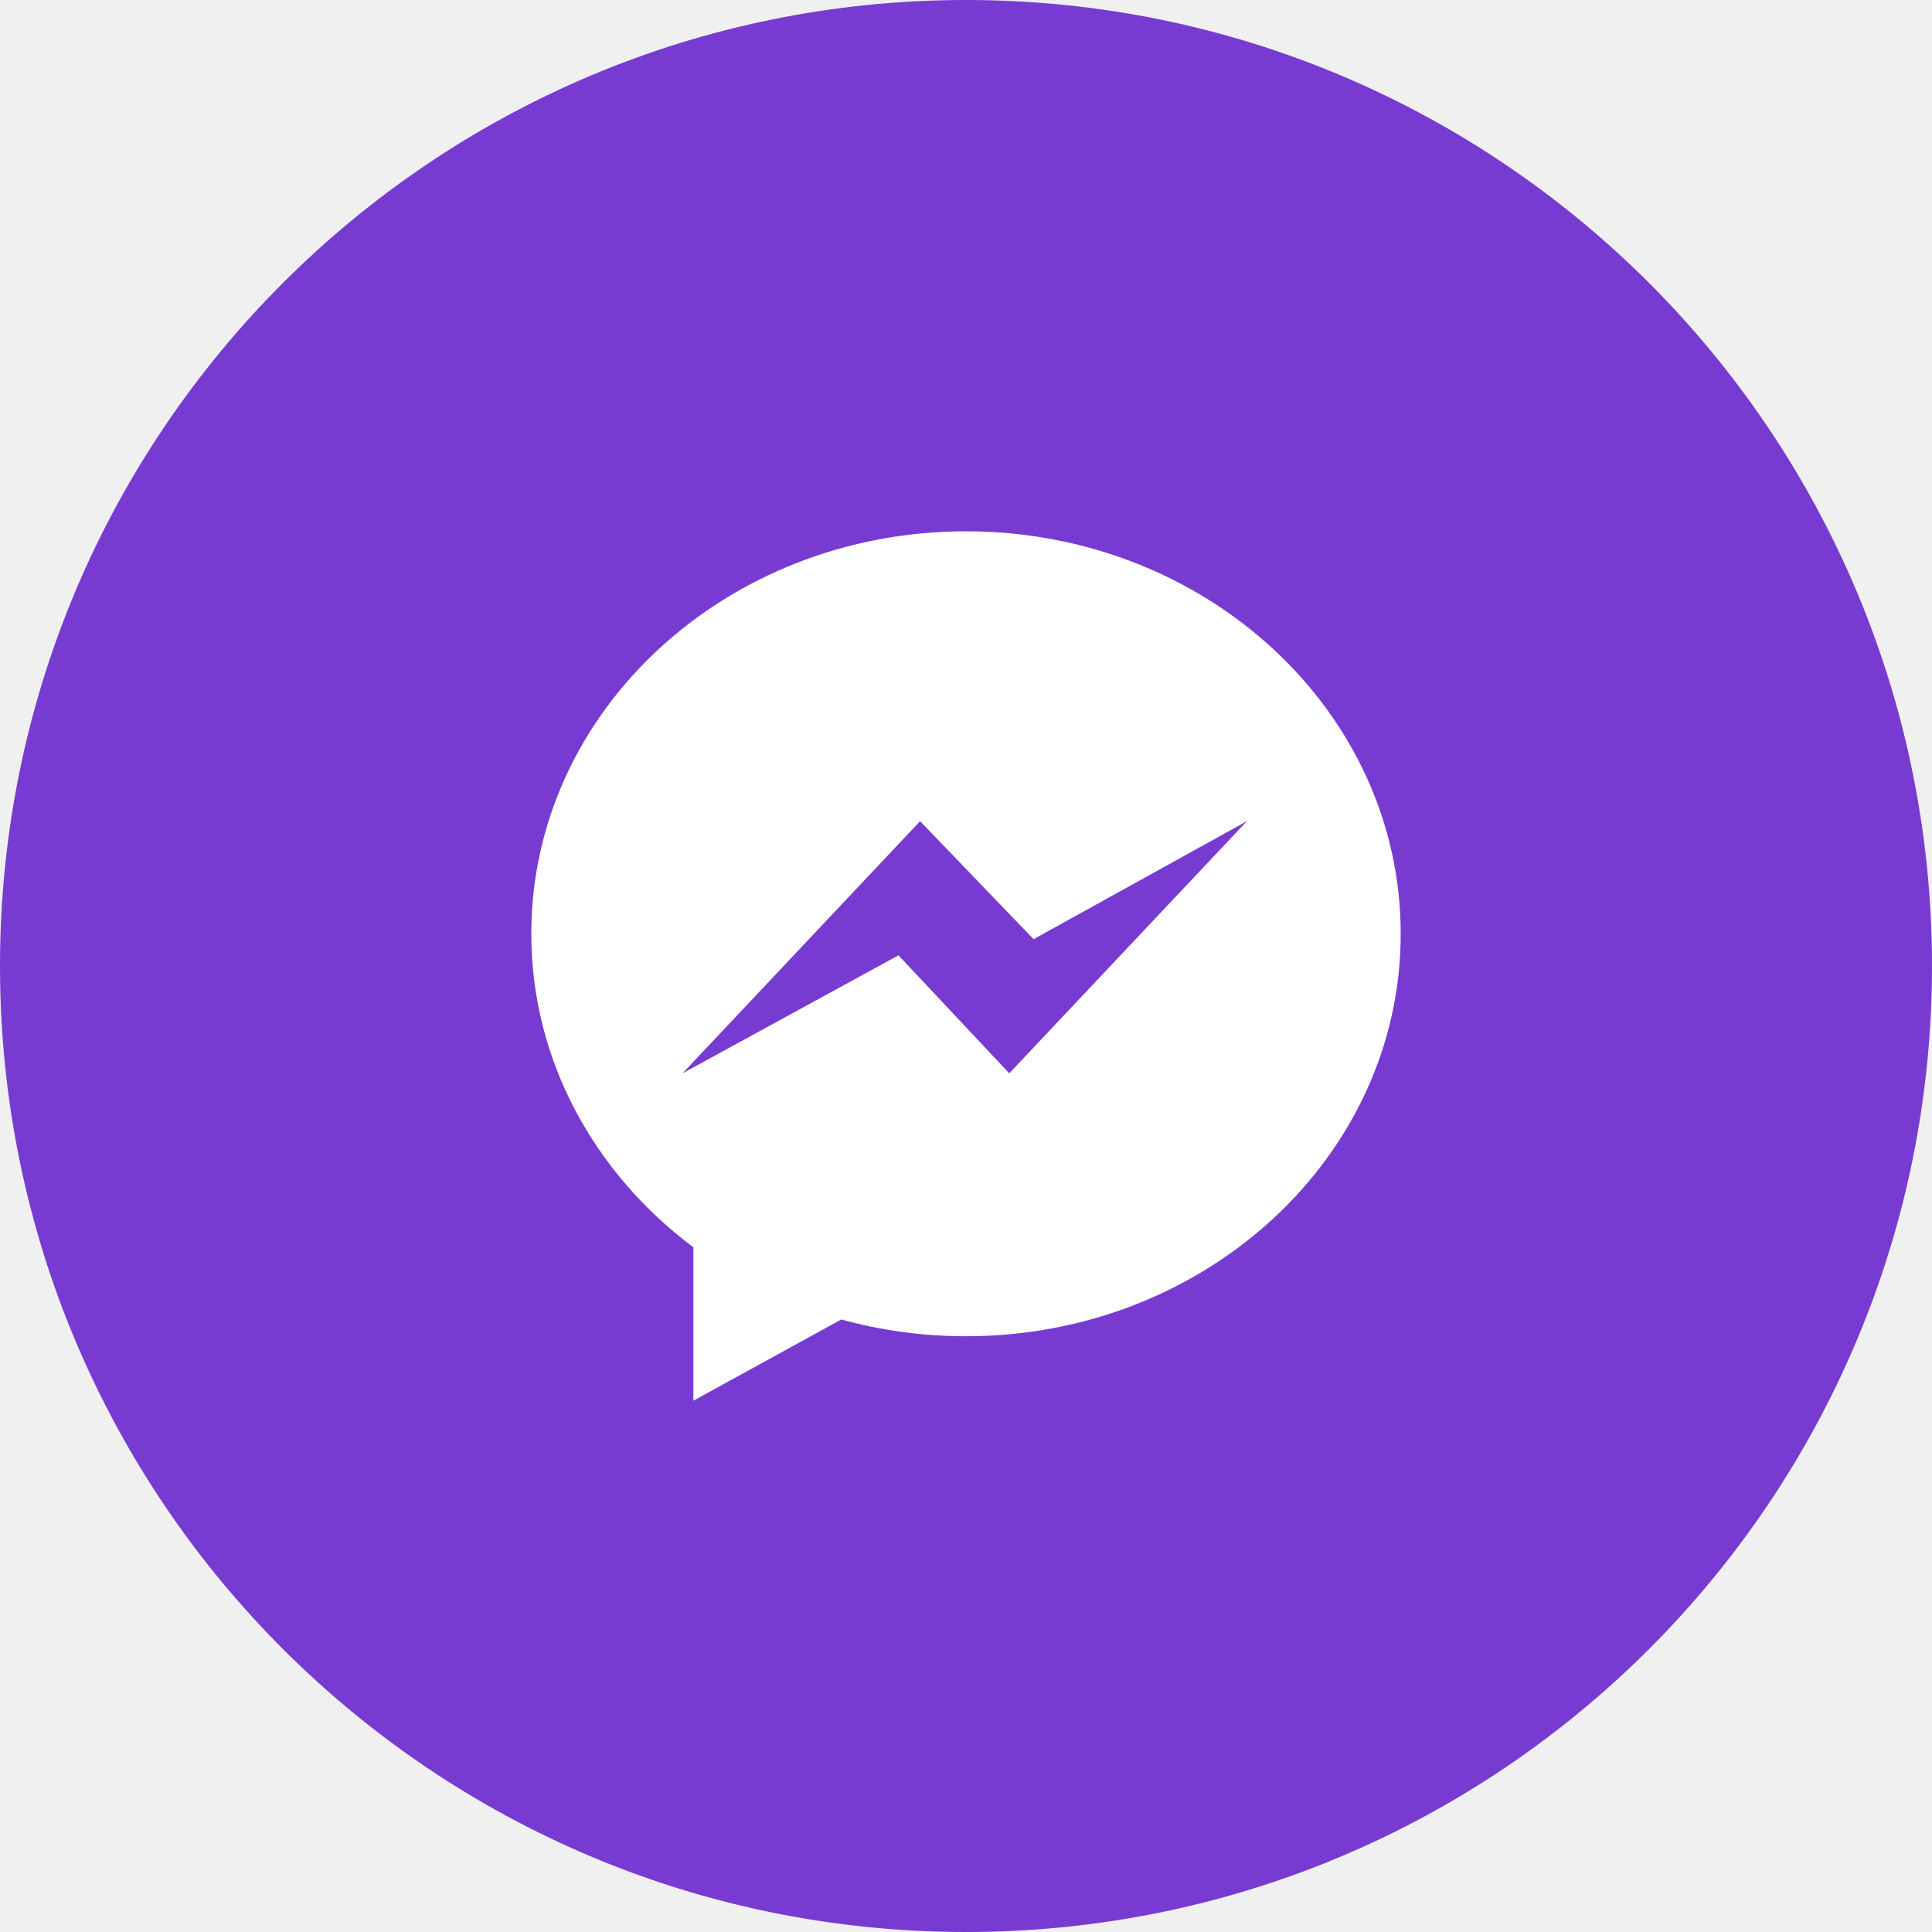
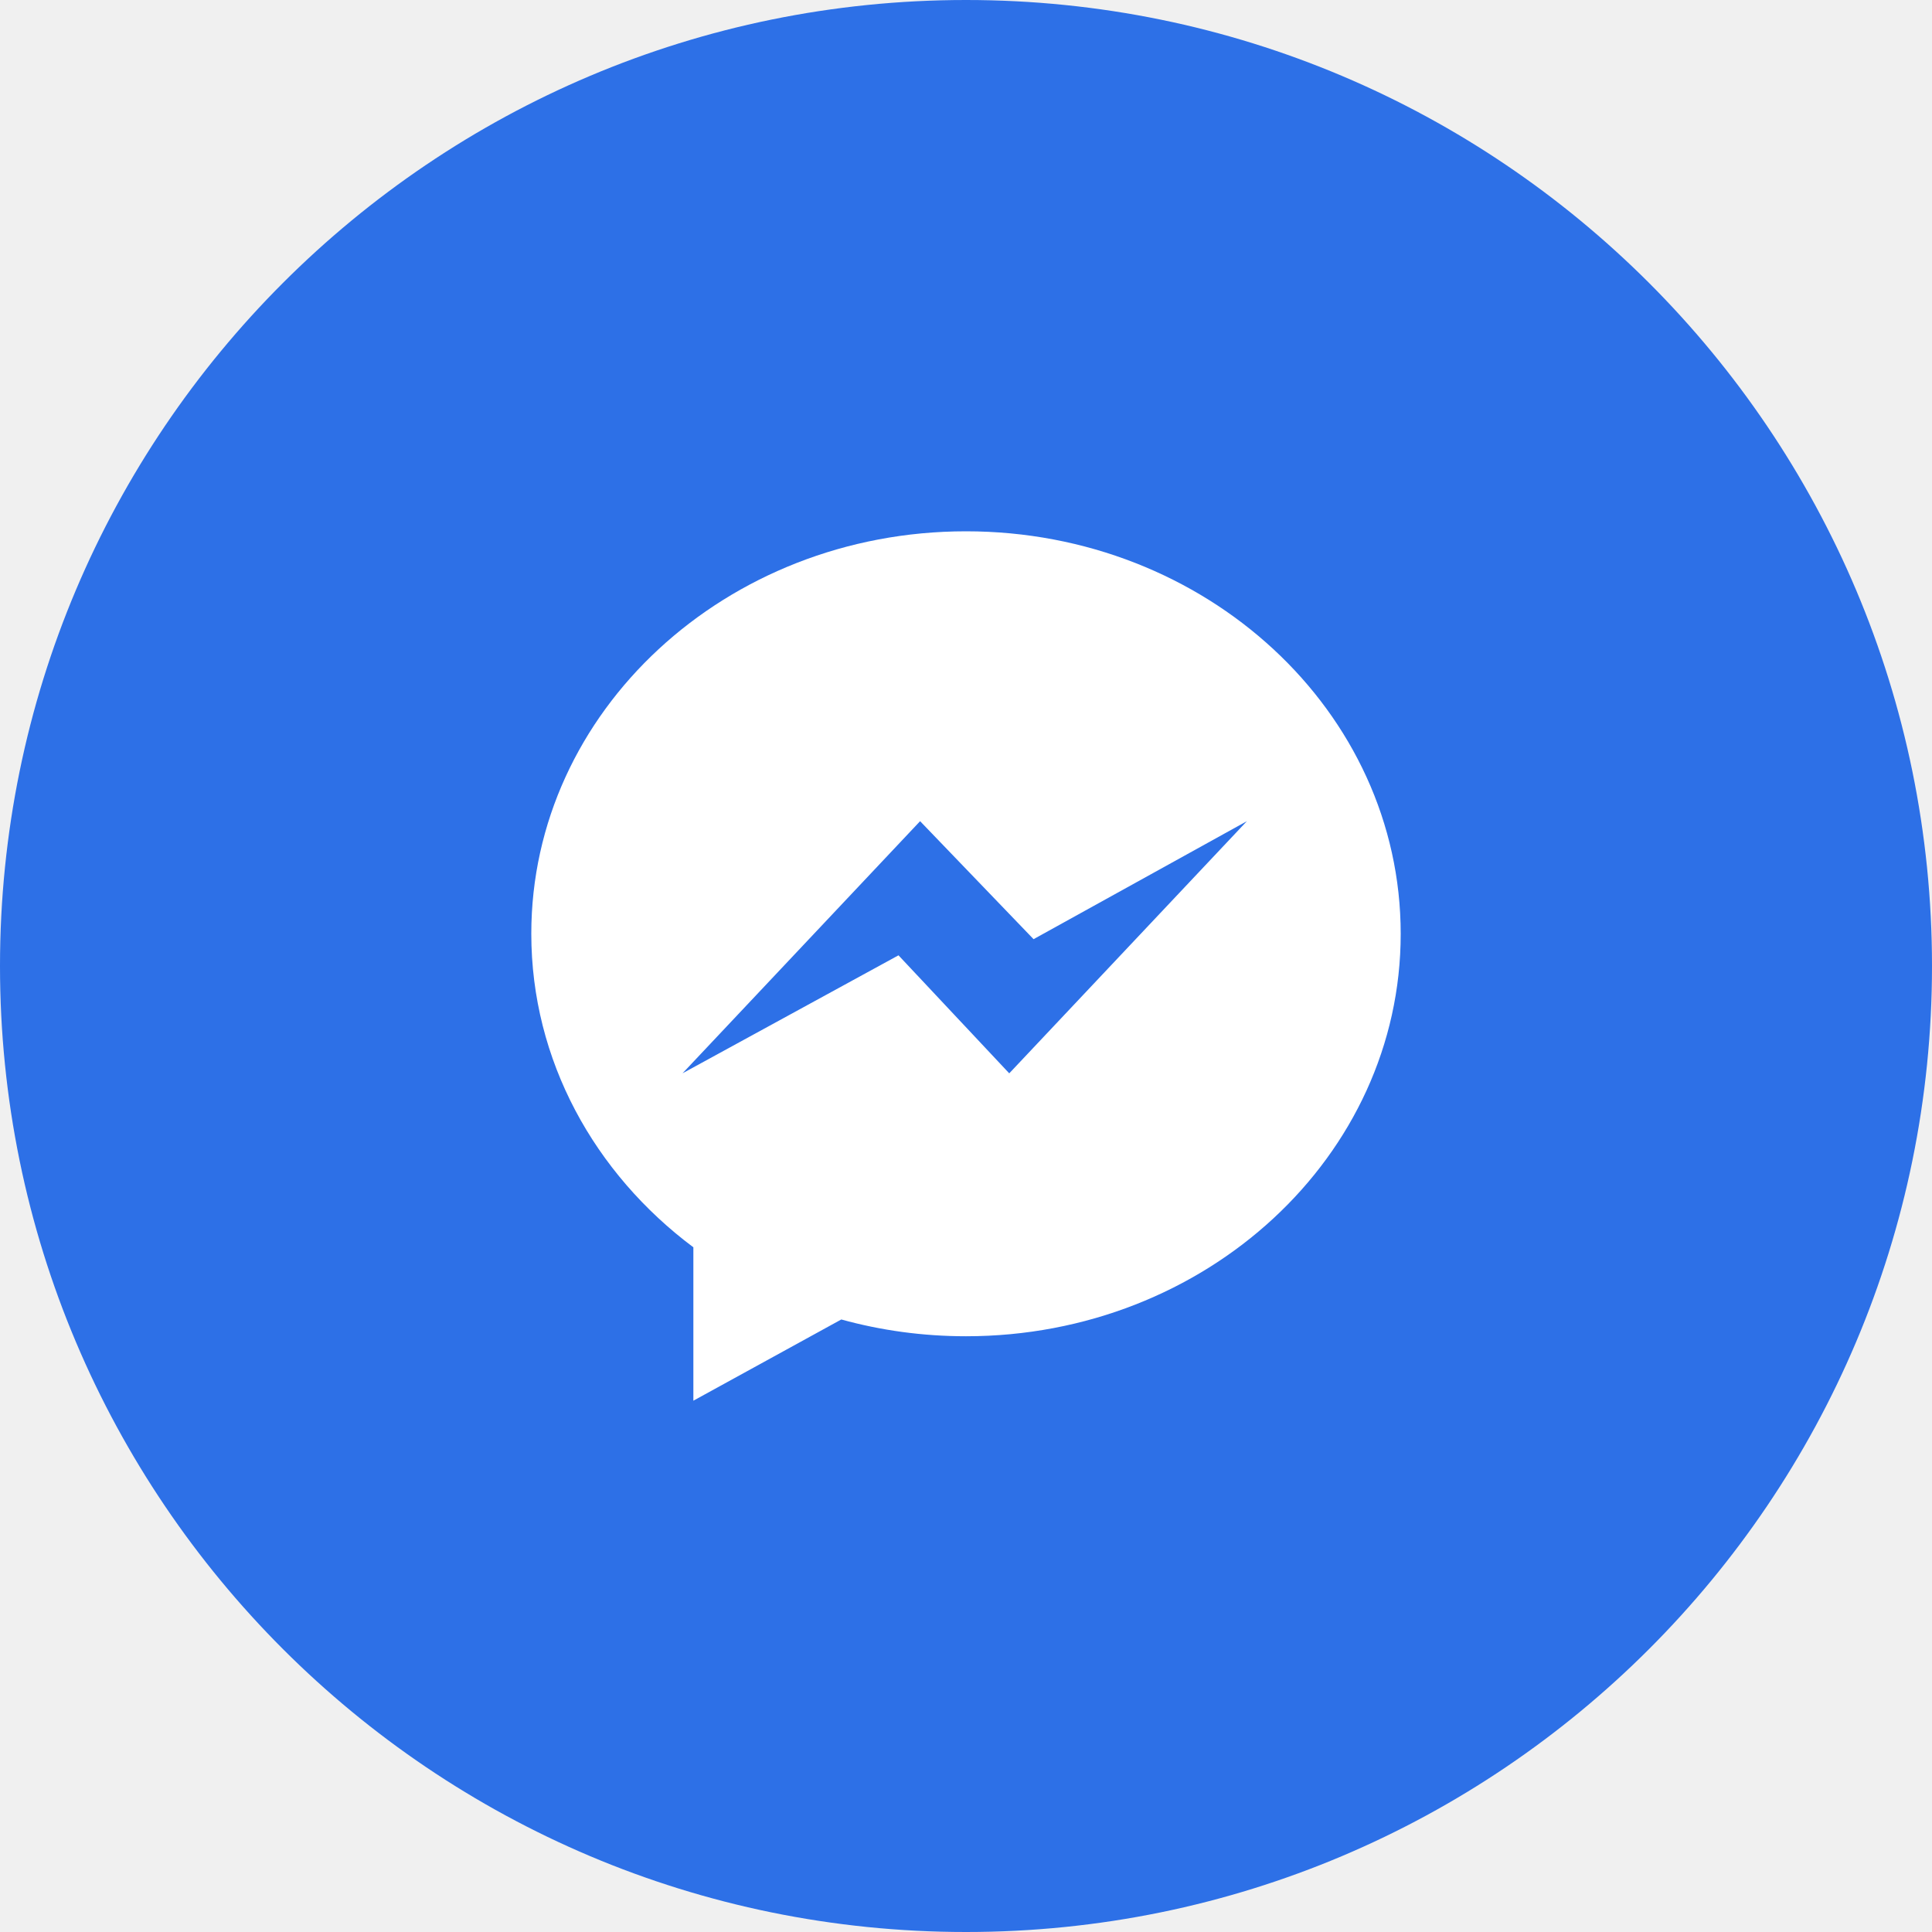
<svg xmlns="http://www.w3.org/2000/svg" xmlns:xlink="http://www.w3.org/1999/xlink" width="70" height="70" viewBox="0 0 70 70" version="1.1">
  <g id="Canvas" transform="translate(-3951 -311)">
    <g id="messenger" style="mix-blend-mode:normal;">
      <g id="Vector" style="mix-blend-mode:normal;">
-         <use xlink:href="#path0_fill" transform="translate(3951 311)" fill="#783bd2" style="mix-blend-mode:normal;" />
+         <use xlink:href="#path0_fill" transform="translate(3951 311)" fill="#2D70E7" style="mix-blend-mode:normal;" />
      </g>
      <g id="Vector" style="mix-blend-mode:normal;">
        <use xlink:href="#path1_fill" transform="translate(3970.25 330.25)" fill="#FFFFFF" style="mix-blend-mode:normal;" />
      </g>
    </g>
  </g>
  <defs>
    <path id="path0_fill" d="M 35 70C 54.33 70 70 54.33 70 35C 70 15.67 54.33 0 35 0C 15.67 0 0 15.67 0 35C 0 54.33 15.67 70 35 70Z" />
    <path id="path1_fill" fill-rule="evenodd" d="M 15.75 0C 7.051 0 0 6.529 0 14.58C 0 19.17 2.291 23.265 5.872 25.942L 5.872 31.5L 11.232 28.557C 12.663 28.953 14.18 29.165 15.75 29.165C 24.448 29.165 31.5 22.64 31.5 14.585C 31.5 6.525 24.448 0 15.75 0ZM 17.316 19.638L 13.304 15.363L 5.479 19.638L 14.087 10.503L 18.198 14.778L 25.927 10.503L 17.318 19.638L 17.316 19.638Z" />
  </defs>
</svg>
